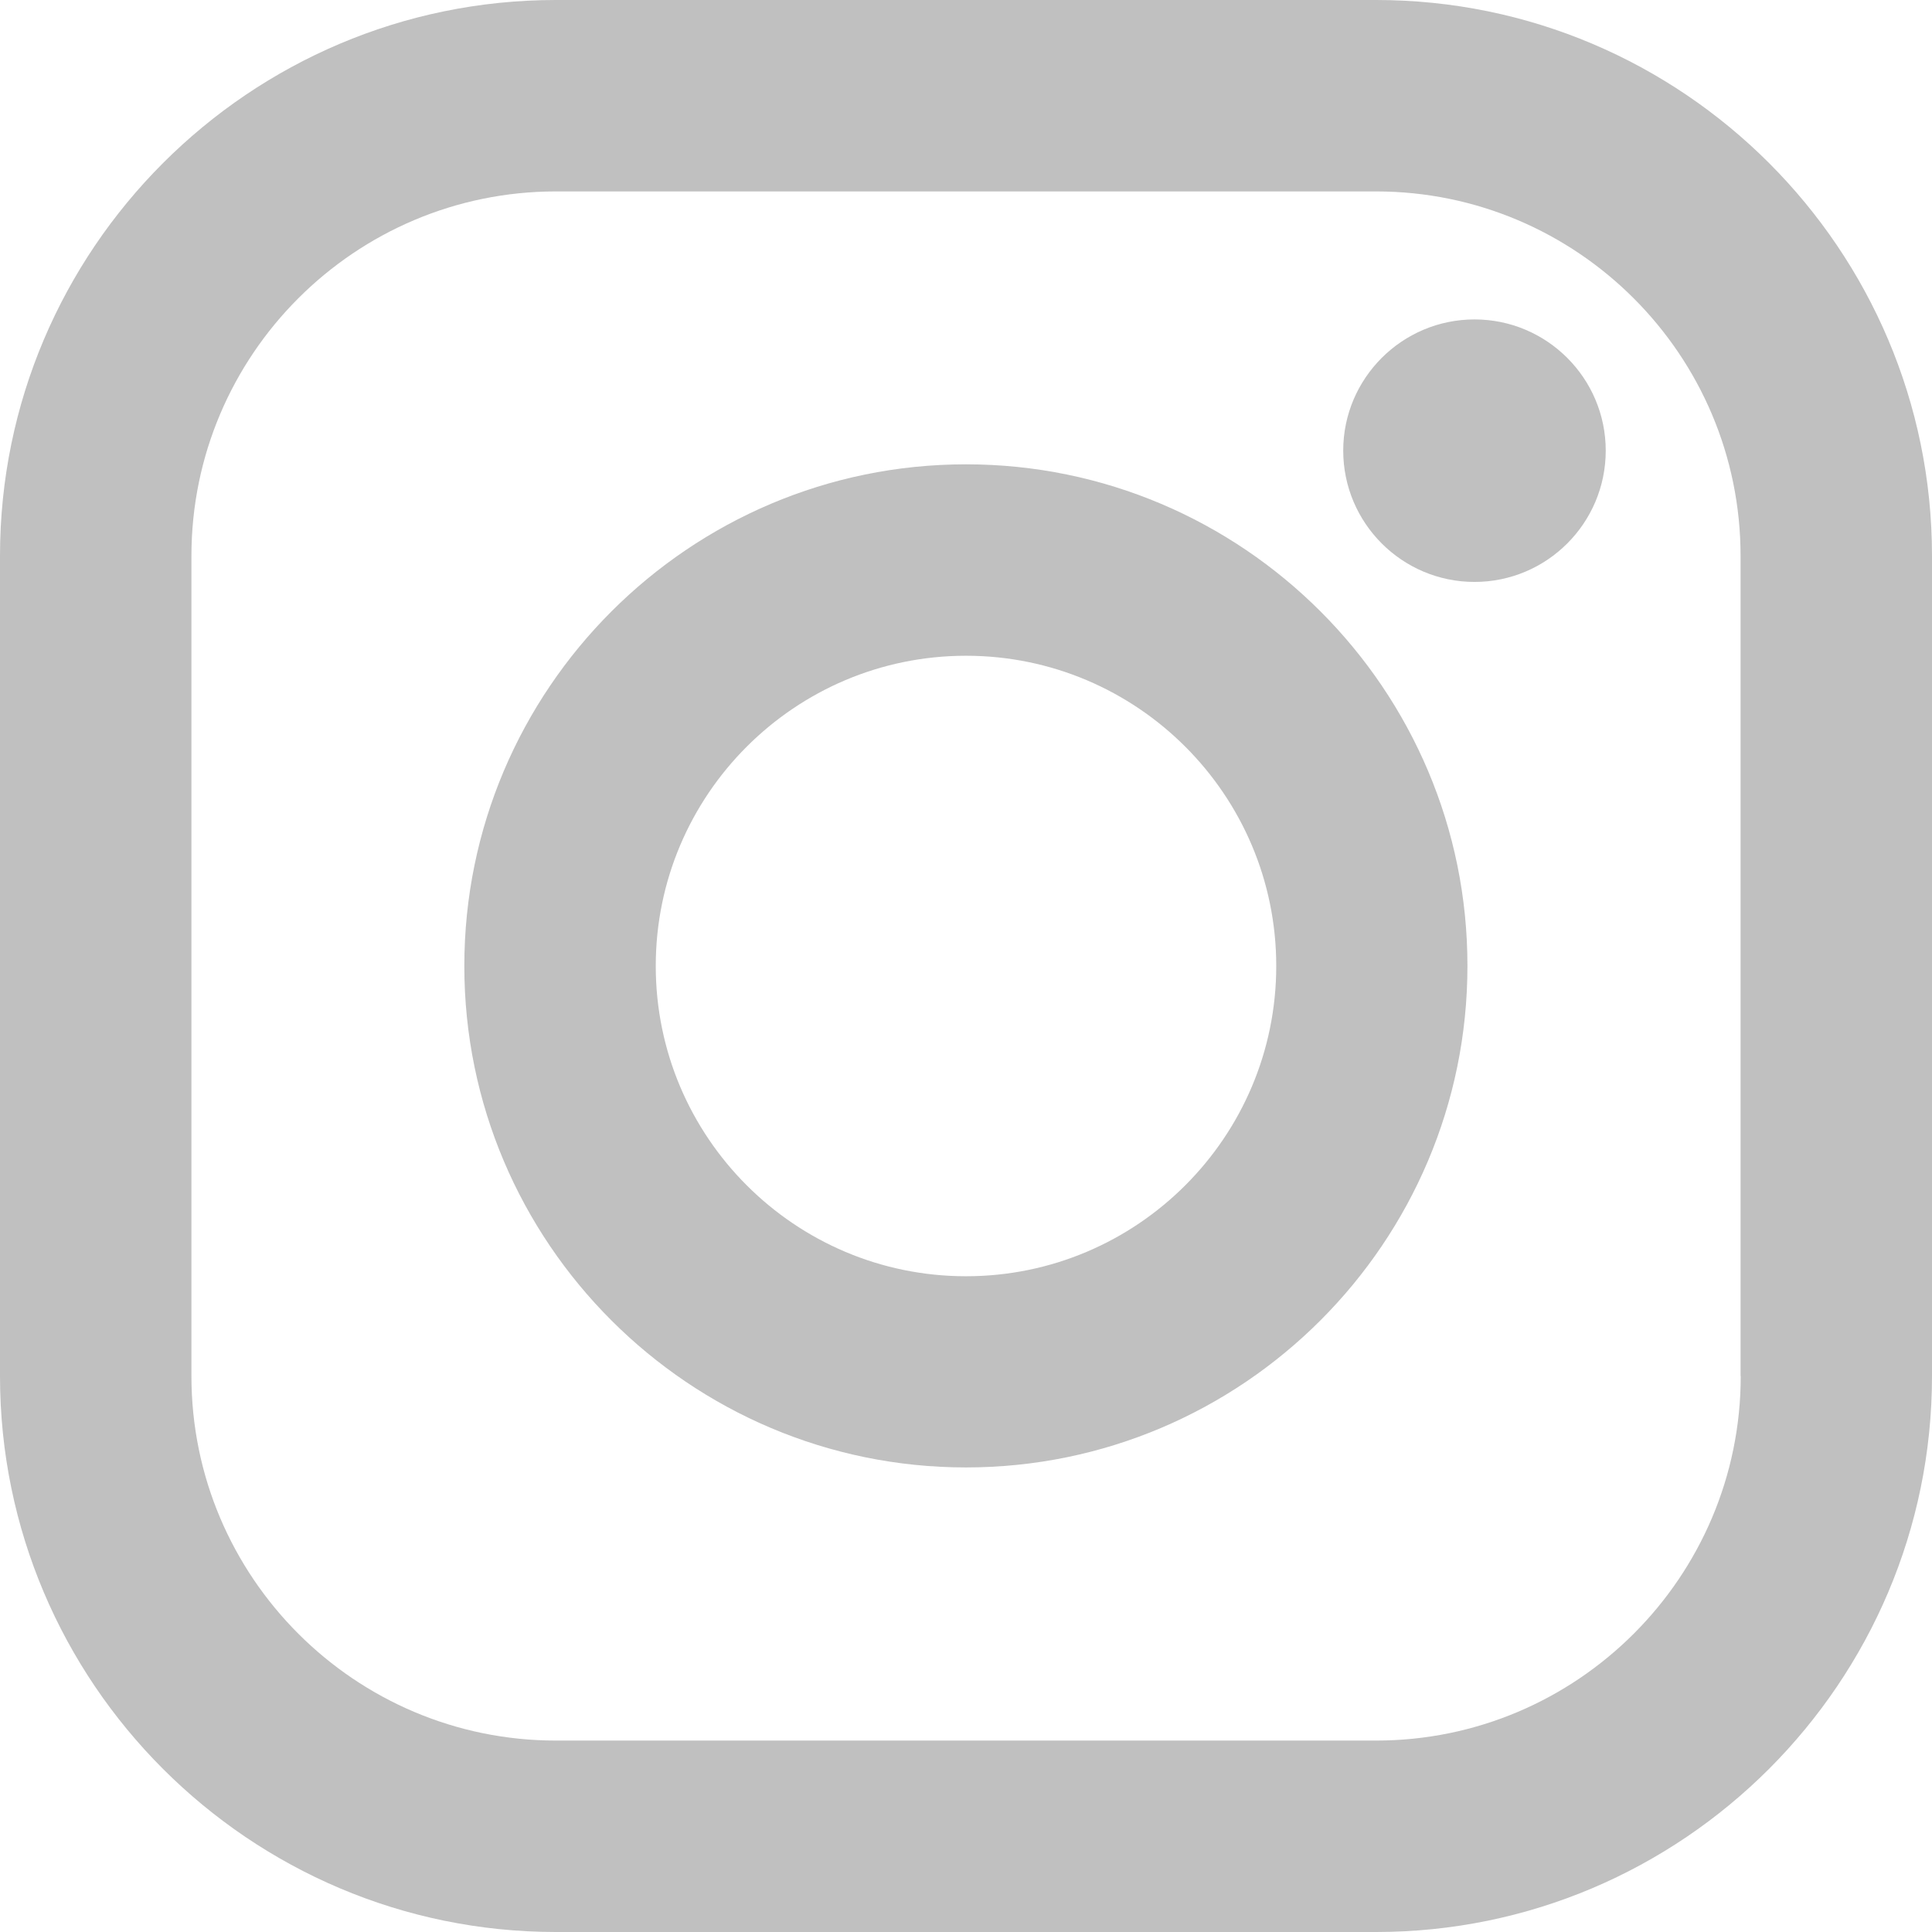
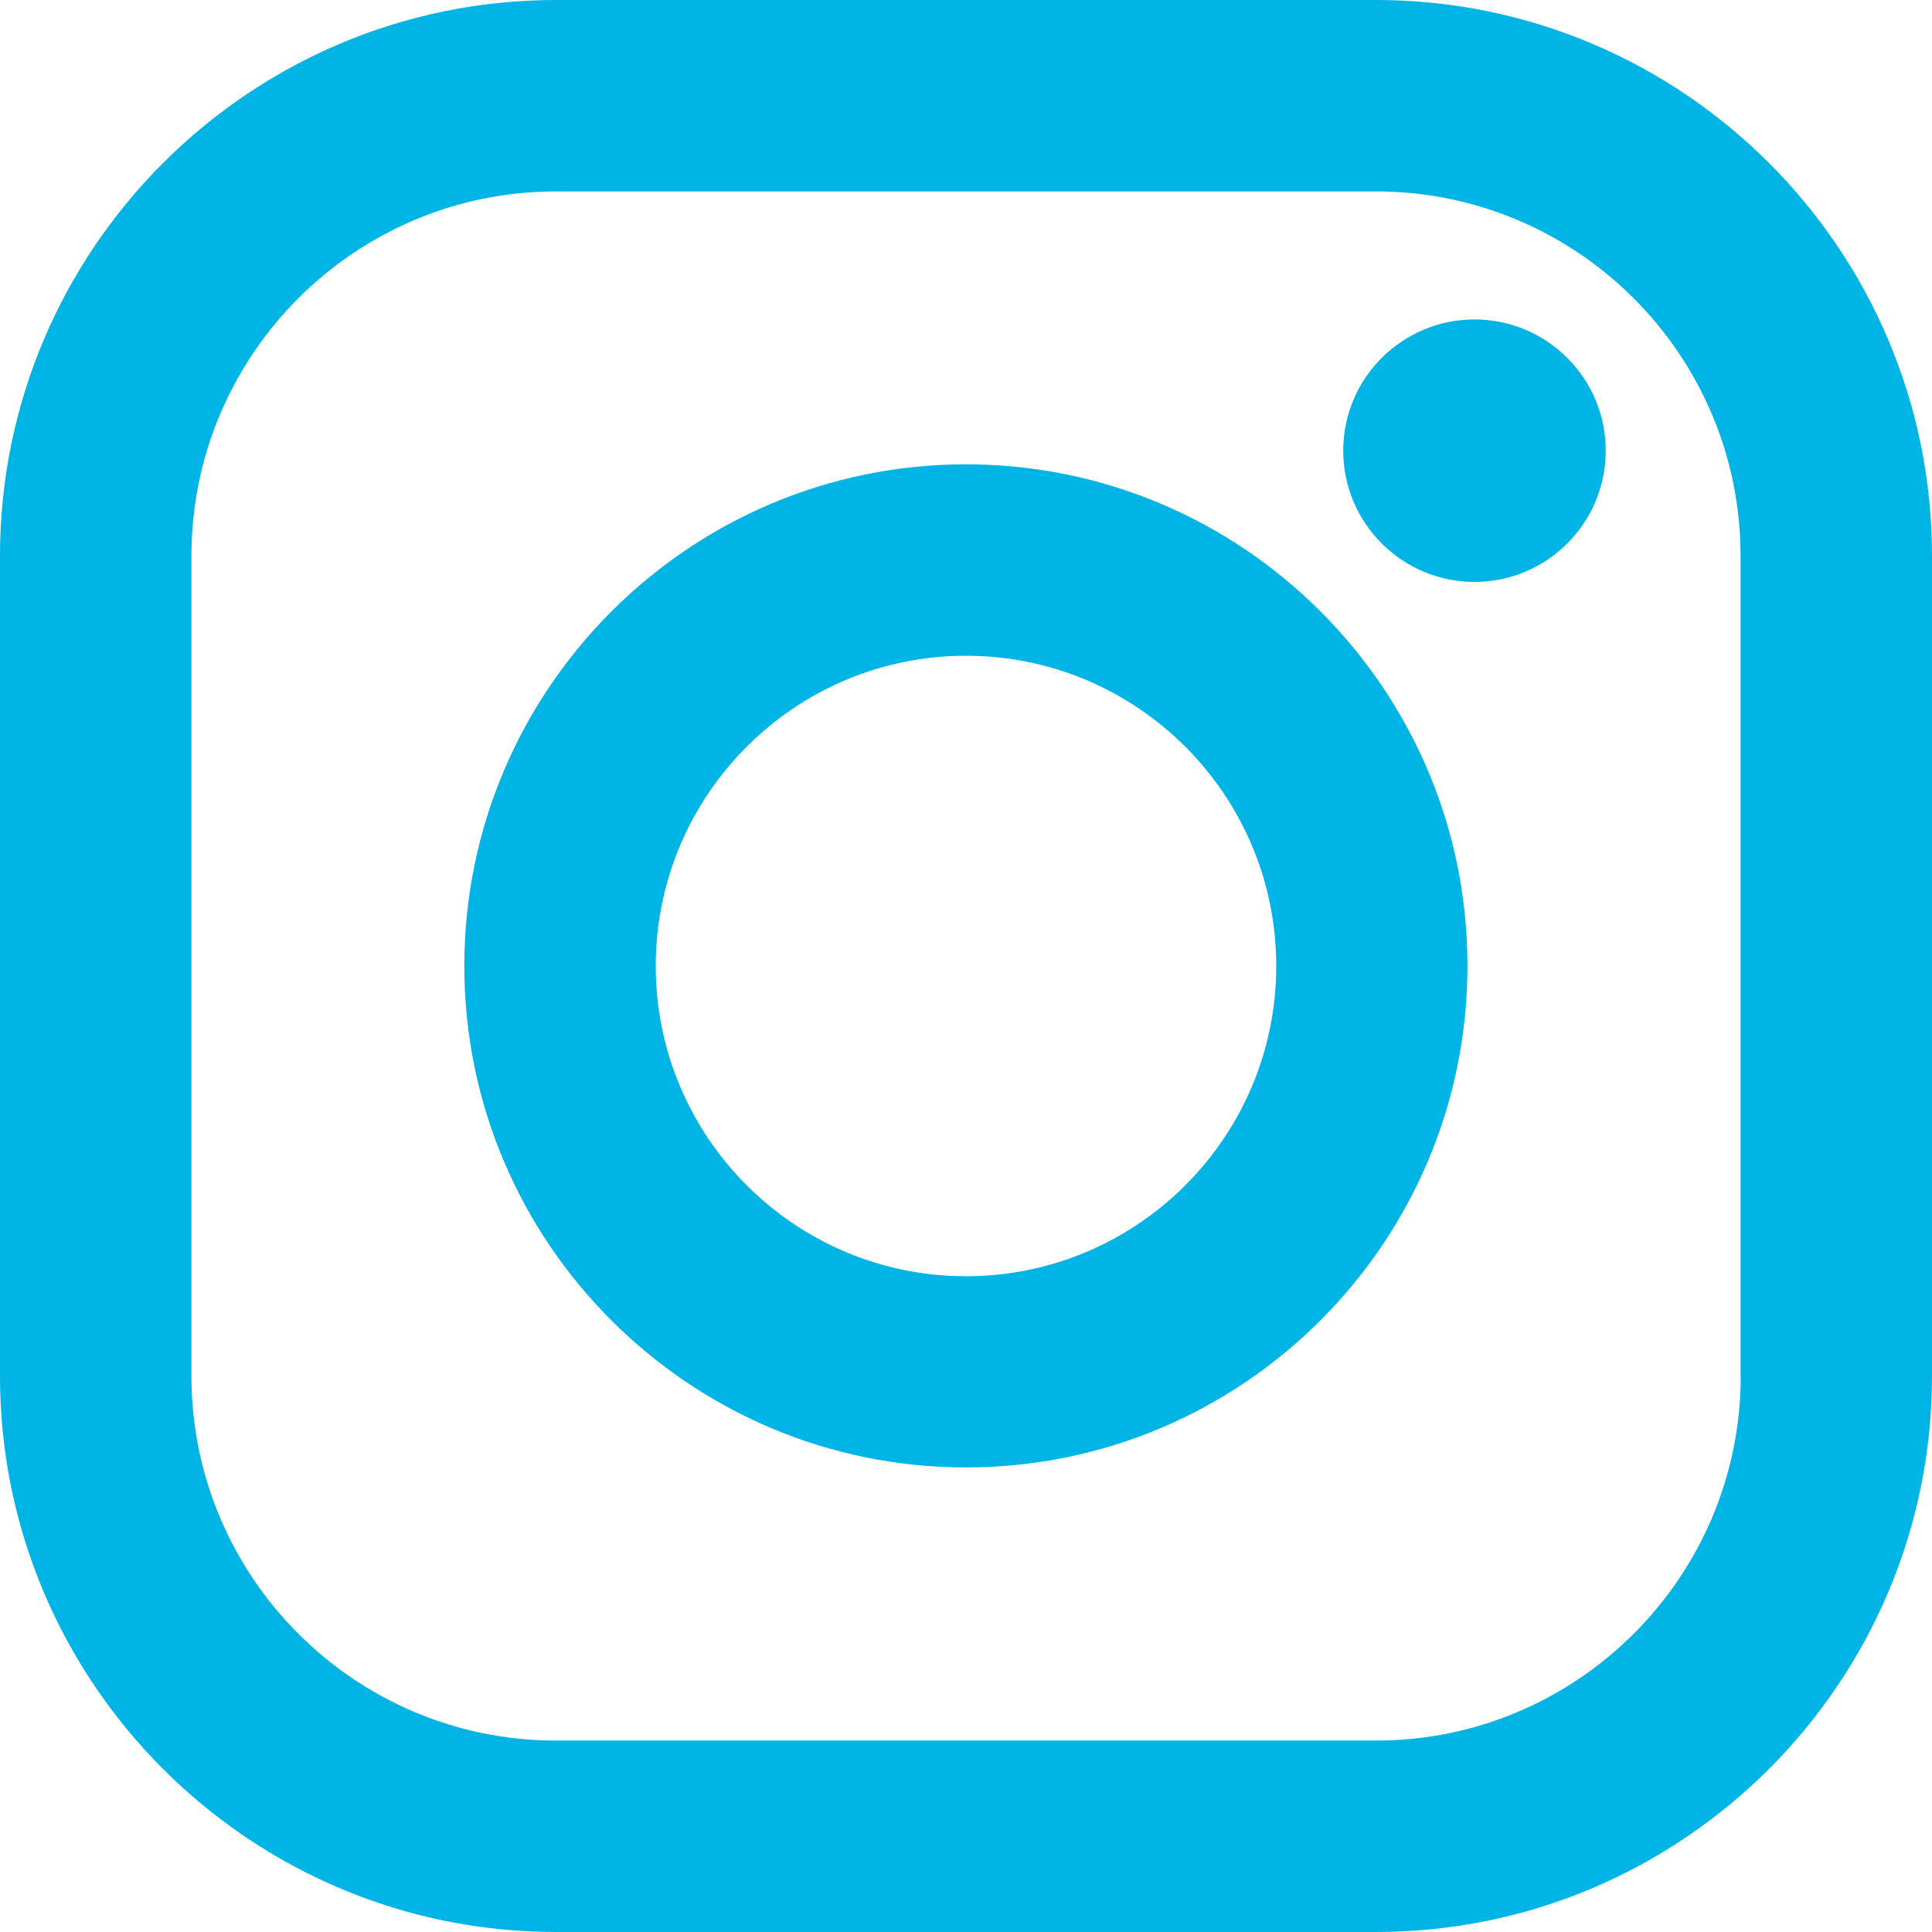
<svg xmlns="http://www.w3.org/2000/svg" width="24" height="24" viewBox="0 0 24 24" fill="none">
-   <path d="M12 5.768C8.564 5.768 5.768 8.564 5.768 12C5.768 15.436 8.564 18.229 12 18.229C15.436 18.229 18.229 15.434 18.229 12C18.232 8.564 15.436 5.768 12 5.768ZM12 15.854C9.874 15.854 8.146 14.126 8.146 12C8.146 9.874 9.874 8.146 12 8.146C14.126 8.146 15.854 9.874 15.854 12C15.854 14.126 14.126 15.854 12 15.854ZM17.094 0H6.906C3.099 0 0 3.099 0 6.906V17.094C0 20.901 3.099 24 6.906 24H17.094C20.901 24 24 20.901 24 17.094V6.906C24 3.099 20.904 0 17.094 0ZM21.624 17.094C21.624 19.591 19.591 21.622 17.094 21.622H6.906C4.409 21.622 2.378 19.591 2.378 17.094V6.906C2.378 4.409 4.409 2.378 6.906 2.378H17.094C19.591 2.378 21.622 4.409 21.622 6.906V17.094H21.624ZM18.317 3.968C17.419 3.968 16.686 4.698 16.686 5.598C16.686 6.496 17.416 7.229 18.317 7.229C19.215 7.229 19.947 6.499 19.947 5.598C19.947 4.698 19.215 3.968 18.317 3.968Z" fill="#C0C0C0" />
+   <path d="M12 5.768C8.564 5.768 5.768 8.564 5.768 12C5.768 15.436 8.564 18.229 12 18.229C15.436 18.229 18.229 15.434 18.229 12C18.232 8.564 15.436 5.768 12 5.768ZM12 15.854C9.874 15.854 8.146 14.126 8.146 12C8.146 9.874 9.874 8.146 12 8.146C14.126 8.146 15.854 9.874 15.854 12C15.854 14.126 14.126 15.854 12 15.854ZM17.094 0H6.906C3.099 0 0 3.099 0 6.906V17.094C0 20.901 3.099 24 6.906 24H17.094C20.901 24 24 20.901 24 17.094V6.906C24 3.099 20.904 0 17.094 0ZM21.624 17.094C21.624 19.591 19.591 21.622 17.094 21.622H6.906C4.409 21.622 2.378 19.591 2.378 17.094V6.906C2.378 4.409 4.409 2.378 6.906 2.378H17.094C19.591 2.378 21.622 4.409 21.622 6.906V17.094H21.624ZM18.317 3.968C17.419 3.968 16.686 4.698 16.686 5.598C16.686 6.496 17.416 7.229 18.317 7.229C19.215 7.229 19.947 6.499 19.947 5.598C19.947 4.698 19.215 3.968 18.317 3.968Z" fill="rgb(0,180,230)" />
</svg>
